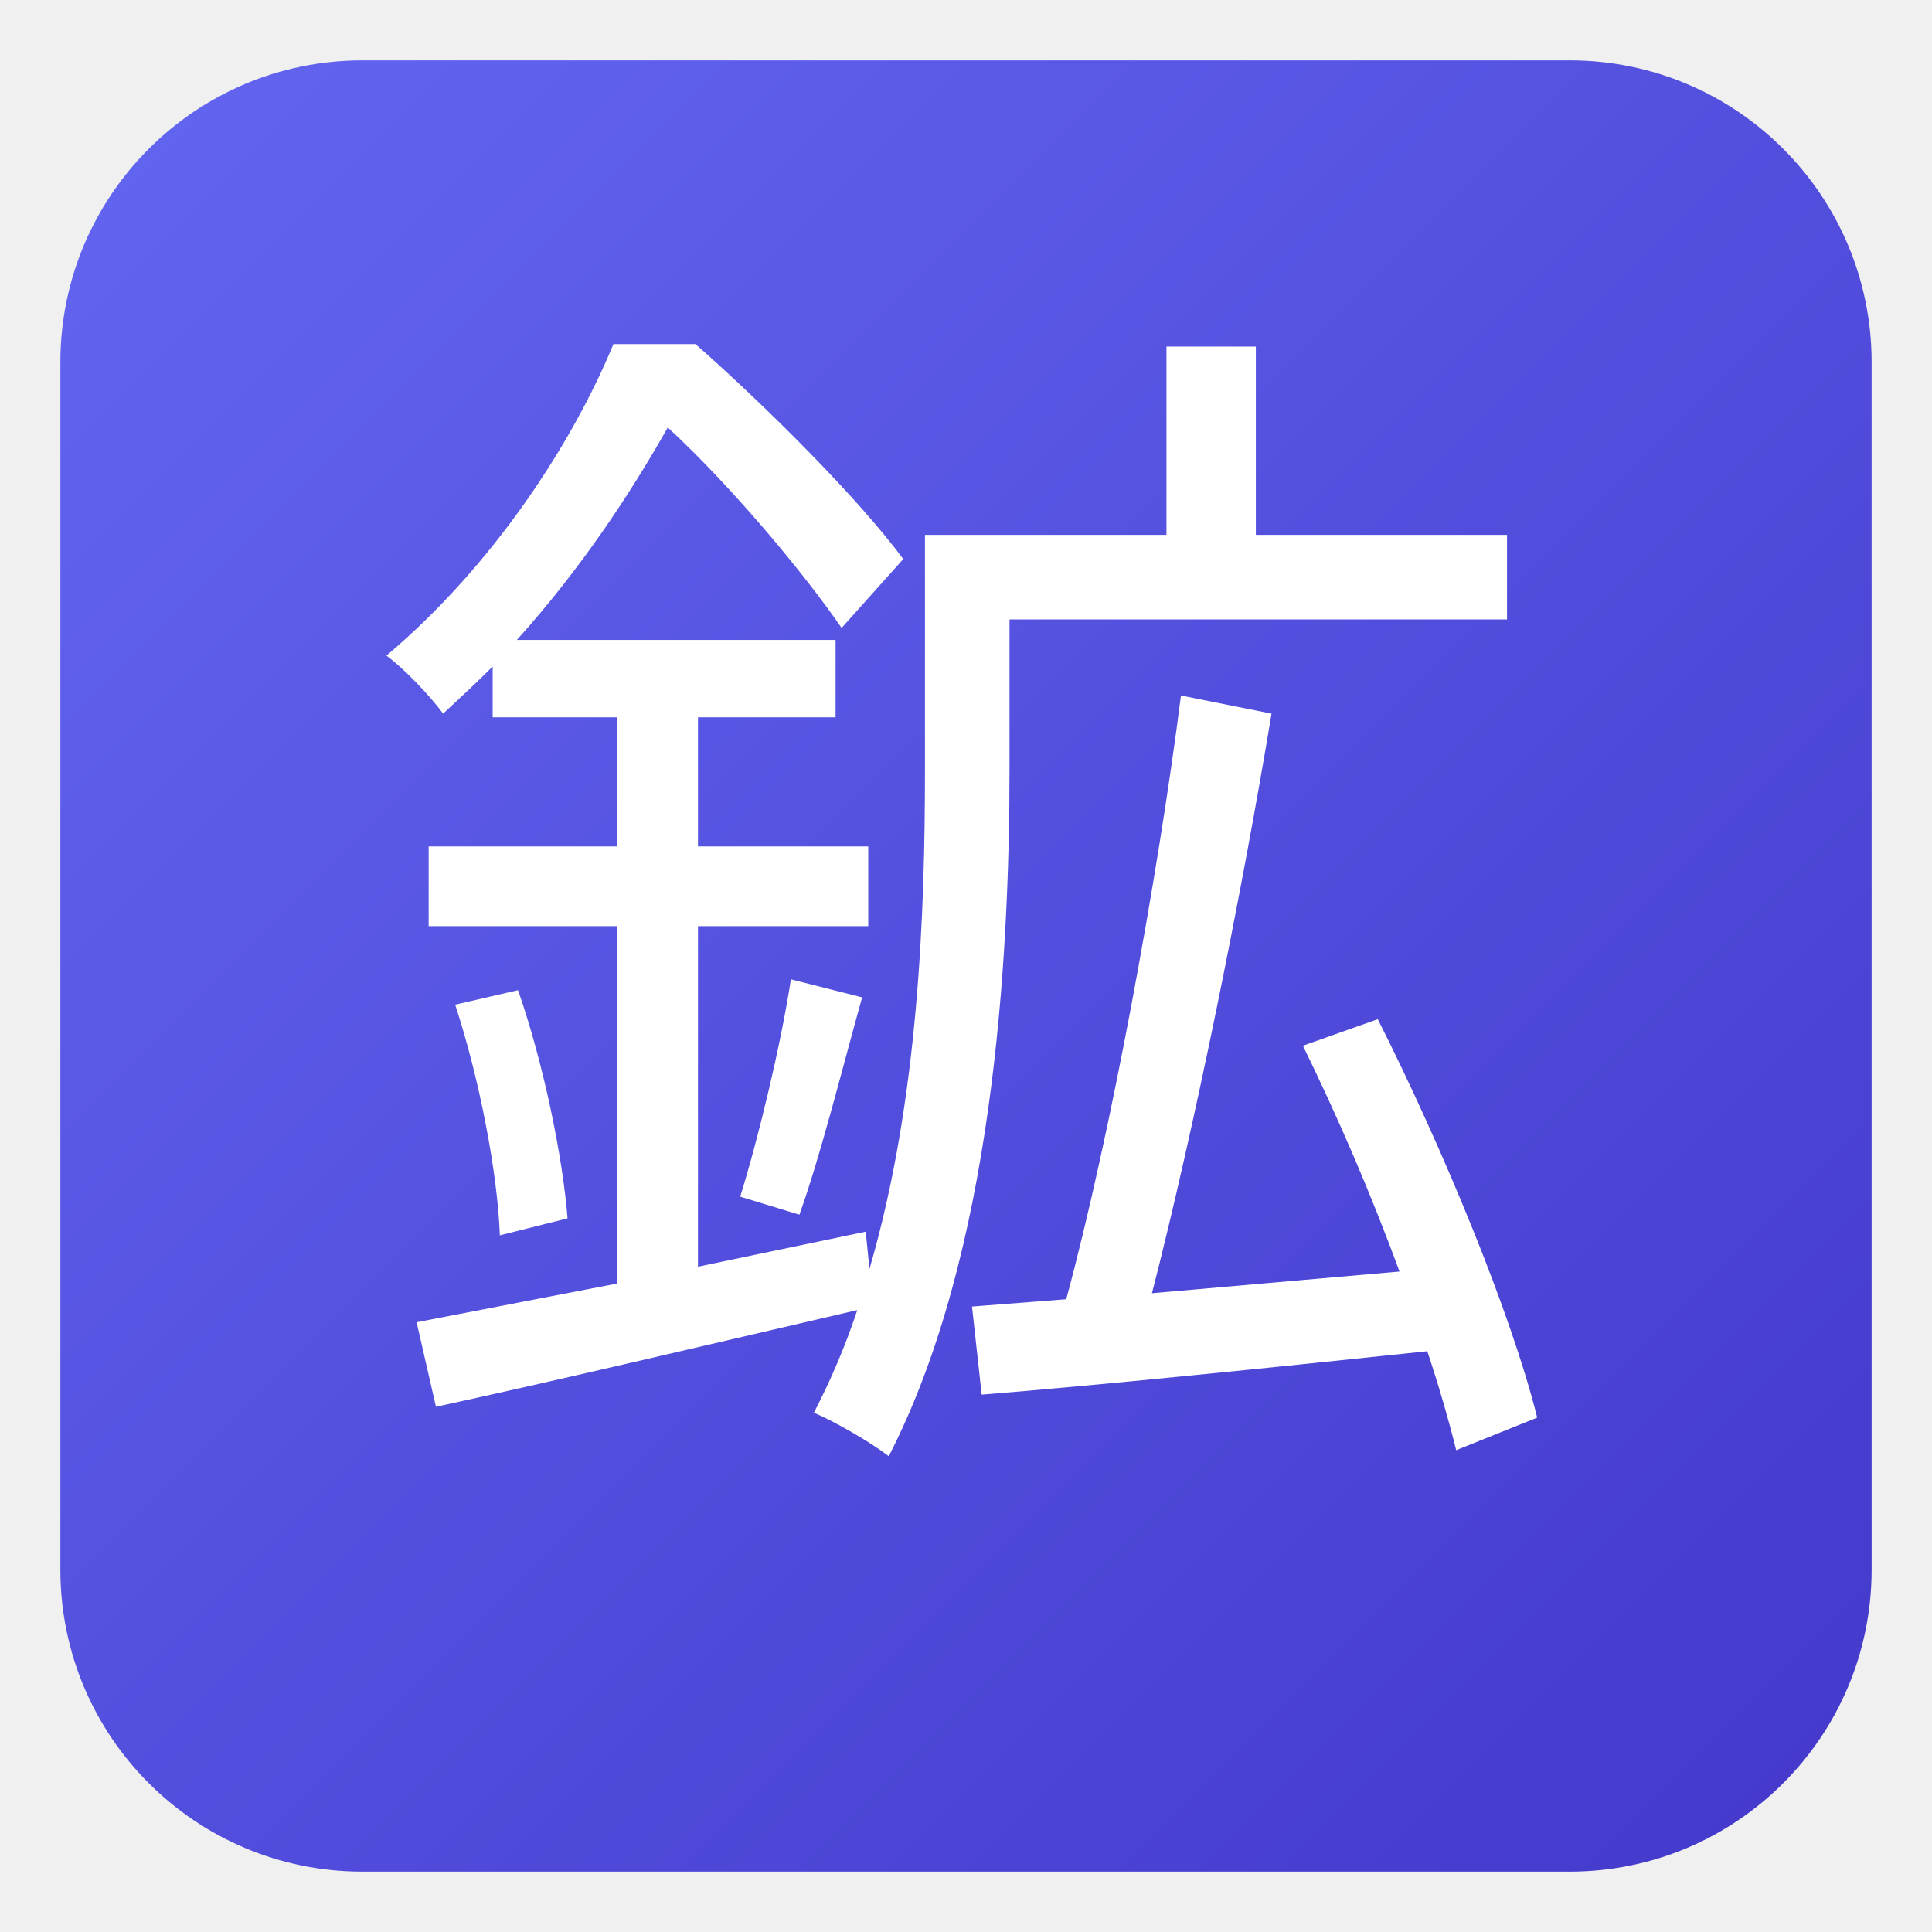
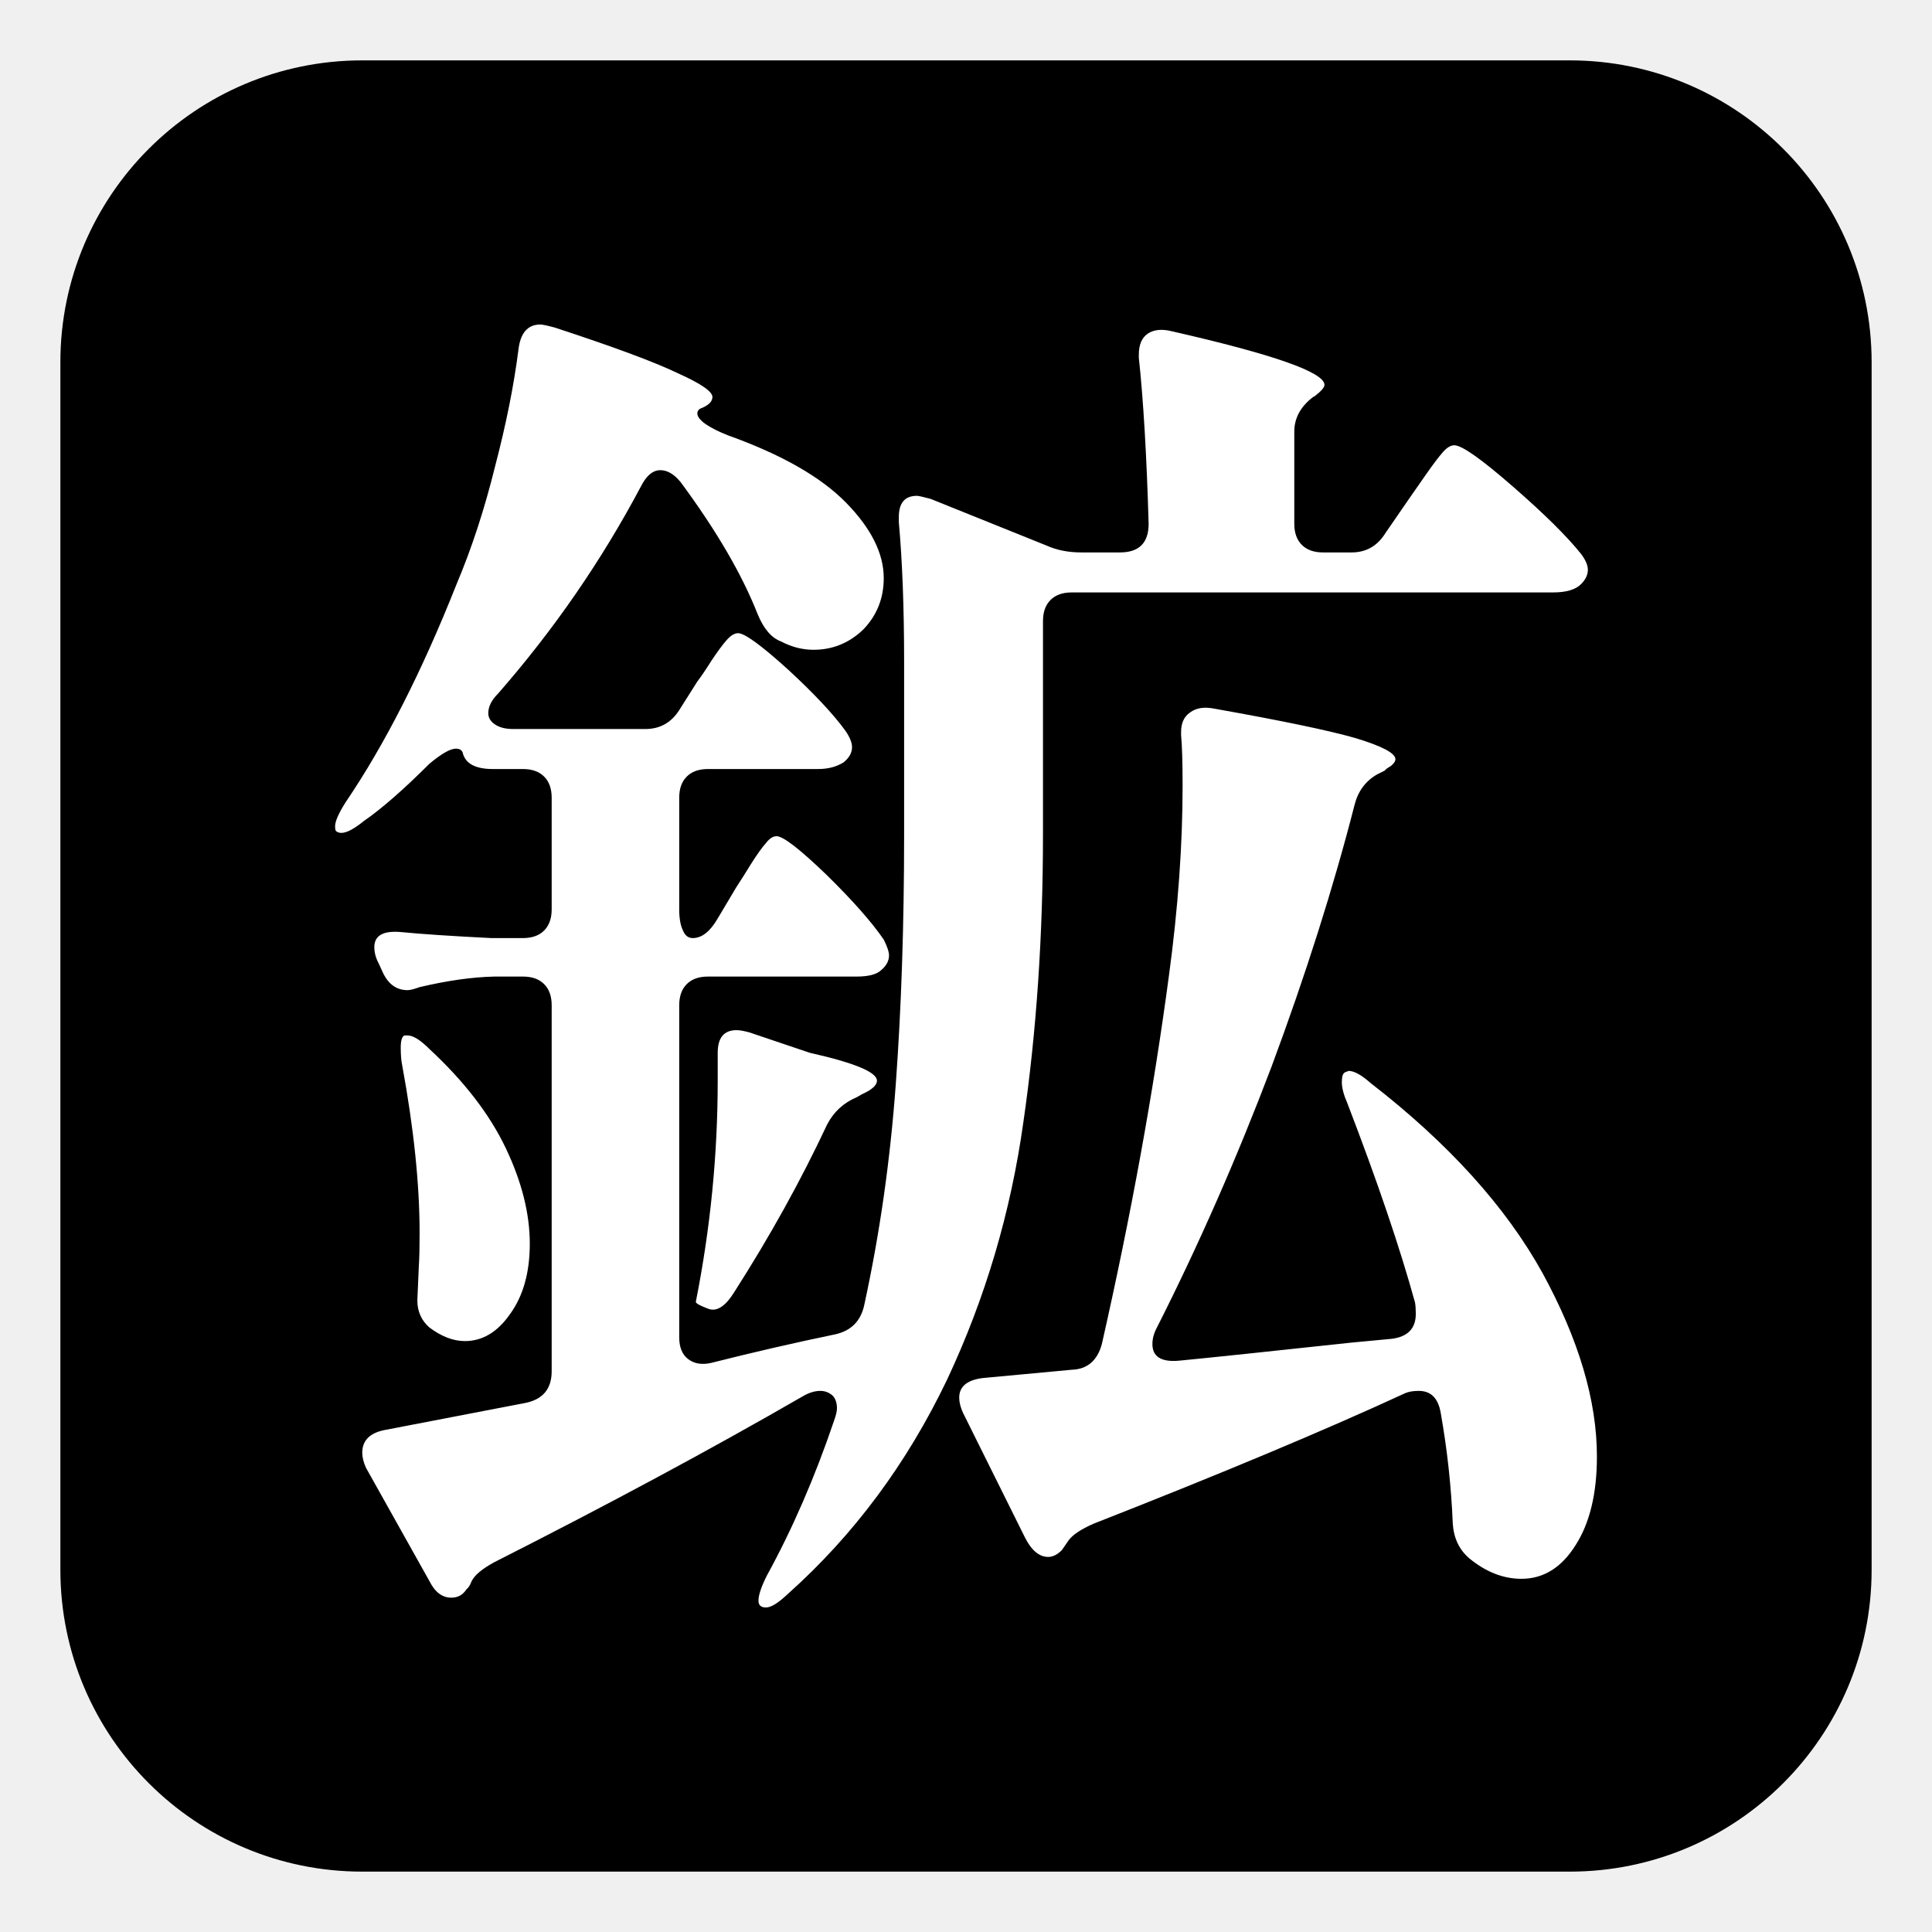
<svg xmlns="http://www.w3.org/2000/svg" viewBox="0 0 256 256" width="256" height="256">
-   <defs>
-     <linearGradient id="bg" x1="0%" y1="0%" x2="100%" y2="100%">
-       <stop offset="0%" style="stop-color:#6366F1" />
-       <stop offset="100%" style="stop-color:#4338CA" />
-     </linearGradient>
-   </defs>
-   <rect x="8" y="8" width="240" height="240" rx="40" ry="40" fill="url(#bg)" />
-   <text x="128" y="180" font-family="serif" font-size="160" fill="#FFFFFF" text-anchor="middle">鉱</text>
+   <rect x="8" y="8" width="240" height="240" rx="40" ry="40" fill="#000000" />
+   <path d="M142.0 78.5Q140.2 78.5 139.2 79.5Q138.2 80.5 138.2 82.3V110.5Q138.2 130.8 135.6 148.7Q133.1 166.6 125.5 182.8Q117.5 199.5 104.4 211.2Q102.5 213.0 101.5 213.0Q100.5 213.0 100.5 212.1Q100.5 211.0 101.6 208.8Q106.7 199.5 110.5 188.3Q110.9 187.2 110.9 186.6Q110.9 185.5 110.3 184.9Q109.6 184.3 108.7 184.3Q107.6 184.3 106.4 185.0Q88.4 195.4 65.5 207.0Q63.1 208.3 62.5 209.5Q62.2 210.3 61.8 210.6Q61.1 211.7 59.8 211.7Q58.0 211.7 56.9 209.5L48.5 194.5Q48.0 193.4 48.0 192.5Q48.0 190.1 50.9 189.5L69.6 185.9Q73.1 185.2 73.1 181.7V133.2Q73.1 131.4 72.1 130.4Q71.1 129.4 69.3 129.4H65.5Q61.1 129.5 55.6 130.8Q54.5 131.2 54.0 131.2Q51.8 131.2 50.7 128.8L50.2 127.7Q49.6 126.6 49.6 125.5Q49.6 123.2 53.1 123.5Q57.1 123.9 65.1 124.3H69.3Q71.1 124.3 72.1 123.3Q73.1 122.3 73.1 120.5V105.7Q73.1 103.9 72.1 102.9Q71.1 101.9 69.3 101.9H65.3Q61.8 101.9 61.3 99.7Q61.1 99.2 60.4 99.2Q59.3 99.2 56.9 101.2Q51.8 106.3 48.2 108.8Q45.5 111.0 44.5 110.1Q44.4 109.9 44.4 109.5Q44.4 108.5 45.8 106.3Q53.6 94.8 60.5 77.4Q63.5 70.3 65.6 61.8Q67.8 53.4 68.7 46.3Q69.1 43.0 71.6 43.0Q72.0 43.0 73.5 43.4Q85.1 47.2 89.7 49.4Q94.4 51.5 94.4 52.6Q94.4 53.5 92.9 54.1Q92.4 54.3 92.4 54.8Q92.4 55.4 93.5 56.2Q94.7 57.0 96.5 57.7Q107.1 61.5 112.1 66.6Q117.1 71.7 117.1 76.6Q117.1 80.6 114.4 83.4Q111.6 86.1 107.8 86.1Q105.6 86.1 103.5 85.0Q101.6 84.3 100.4 81.4Q97.3 73.5 90.2 63.9Q88.9 62.3 87.5 62.3Q86.0 62.3 84.9 64.5Q77.1 79.2 66.0 91.9Q64.7 93.2 64.7 94.5Q64.7 95.4 65.6 96.0Q66.5 96.6 68.0 96.6H85.5Q88.4 96.6 90.0 94.1L92.4 90.3Q93.1 89.4 94.3 87.5Q95.5 85.7 96.3 84.8Q97.1 83.9 97.8 83.9Q99.1 83.9 104.4 88.7Q109.6 93.5 112.0 96.8Q112.9 98.1 112.9 99.0Q112.9 100.1 111.8 101.0Q110.4 101.9 108.4 101.9H93.8Q92.0 101.9 91.0 102.9Q90.0 103.9 90.0 105.7V120.5Q90.0 122.3 90.5 123.3Q90.9 124.3 91.8 124.3Q93.6 124.3 95.1 121.7L97.6 117.5Q98.4 116.3 99.5 114.5Q100.7 112.6 101.5 111.7Q102.2 110.8 102.9 110.8Q104.2 110.8 109.5 115.9Q114.7 121.0 117.1 124.5Q117.8 125.9 117.8 126.6Q117.8 127.7 116.7 128.6Q115.8 129.4 113.5 129.4H93.8Q92.0 129.4 91.0 130.4Q90.0 131.4 90.0 133.2V177.2Q90.0 179.2 91.2 180.1Q92.4 181.0 94.2 180.6Q102.5 178.5 110.7 176.8Q113.8 176.1 114.5 173.0Q117.6 158.8 118.7 143.6Q119.8 128.5 119.8 110.6V87.7Q119.8 77.0 119.1 69.2V68.5Q119.1 65.7 121.5 65.7Q121.8 65.7 123.3 66.1L138.7 72.3Q140.7 73.2 143.3 73.2H148.4Q152.2 73.2 152.2 69.4Q151.8 55.7 150.9 47.4V47.0Q150.9 45.0 152.1 44.2Q153.3 43.4 155.3 43.9Q175.5 48.5 175.5 51.0Q175.5 51.5 174.2 52.5L174.0 52.6Q171.5 54.5 171.5 57.2V69.4Q171.5 71.2 172.5 72.2Q173.5 73.2 175.3 73.2H179.1Q182.0 73.2 183.6 70.6L186.7 66.1Q187.6 64.8 189.0 62.8Q190.4 60.8 191.2 59.9Q192.0 59.0 192.7 59.0Q194.2 59.0 200.5 64.5Q206.7 69.9 209.5 73.4Q210.4 74.6 210.4 75.5Q210.4 76.5 209.5 77.4Q208.4 78.5 205.8 78.5ZM178.2 142.1 178.7 141.9Q179.8 141.9 181.6 143.5Q197.1 155.5 204.4 168.7Q211.6 181.9 211.6 193.0Q211.6 200.3 208.8 204.7Q206.0 209.2 201.6 209.2Q198.0 209.2 194.7 206.5Q192.7 204.8 192.5 201.9Q192.2 194.5 190.9 187.2Q190.4 184.3 188.0 184.3Q186.9 184.3 186.2 184.6Q170.4 191.9 144.9 201.9Q142.4 203.0 141.6 204.1L140.7 205.4Q139.8 206.3 138.9 206.3Q137.1 206.3 135.8 203.7L127.6 187.2Q127.1 186.1 127.1 185.2Q127.1 183.0 130.2 182.6L142.0 181.5Q145.1 181.4 146.0 178.1Q151.8 152.5 154.9 129.2Q156.7 115.9 156.7 104.1Q156.7 99.5 156.5 97.4V97.0Q156.5 95.2 157.7 94.4Q158.9 93.5 160.9 93.9Q174.4 96.3 179.6 97.8Q184.9 99.4 184.9 100.6Q184.9 101.0 184.3 101.5Q183.6 101.9 183.5 102.1L182.5 102.6Q180.2 103.9 179.5 106.6Q175.3 123.0 168.5 141.3Q161.6 159.5 153.3 175.9Q152.7 177.0 152.7 178.1Q152.7 180.6 156.2 180.3Q162.4 179.7 179.1 177.9L184.4 177.4Q187.6 177.0 187.6 174.1Q187.6 173.2 187.5 172.6Q184.5 161.7 178.5 146.1Q177.8 144.5 177.8 143.4Q177.8 142.3 178.2 142.1ZM93.8 173.4Q92.2 172.8 92.2 172.5Q95.1 157.9 95.1 143.2V139.9V139.5Q95.1 136.5 97.6 136.5Q98.2 136.5 99.3 136.8L107.3 139.5Q116.2 141.5 116.2 143.2Q116.2 144.1 114.2 145.0L113.5 145.4Q110.9 146.5 109.6 149.0Q104.4 160.1 97.3 171.2Q95.5 174.1 93.8 173.4ZM56.9 175.9Q55.3 174.5 55.3 172.3L55.5 167.7Q55.6 166.3 55.6 163.4Q55.6 153.7 53.3 141.2Q53.1 140.3 53.1 138.8Q53.1 137.4 53.6 137.2H54.0Q55.1 137.2 56.9 139.0Q63.8 145.4 67.0 152.1Q70.2 158.8 70.2 164.8Q70.2 170.5 67.6 174.1Q65.1 177.7 61.6 177.7Q59.3 177.7 56.9 175.9Z" fill="#FFFFFF" />
</svg>
